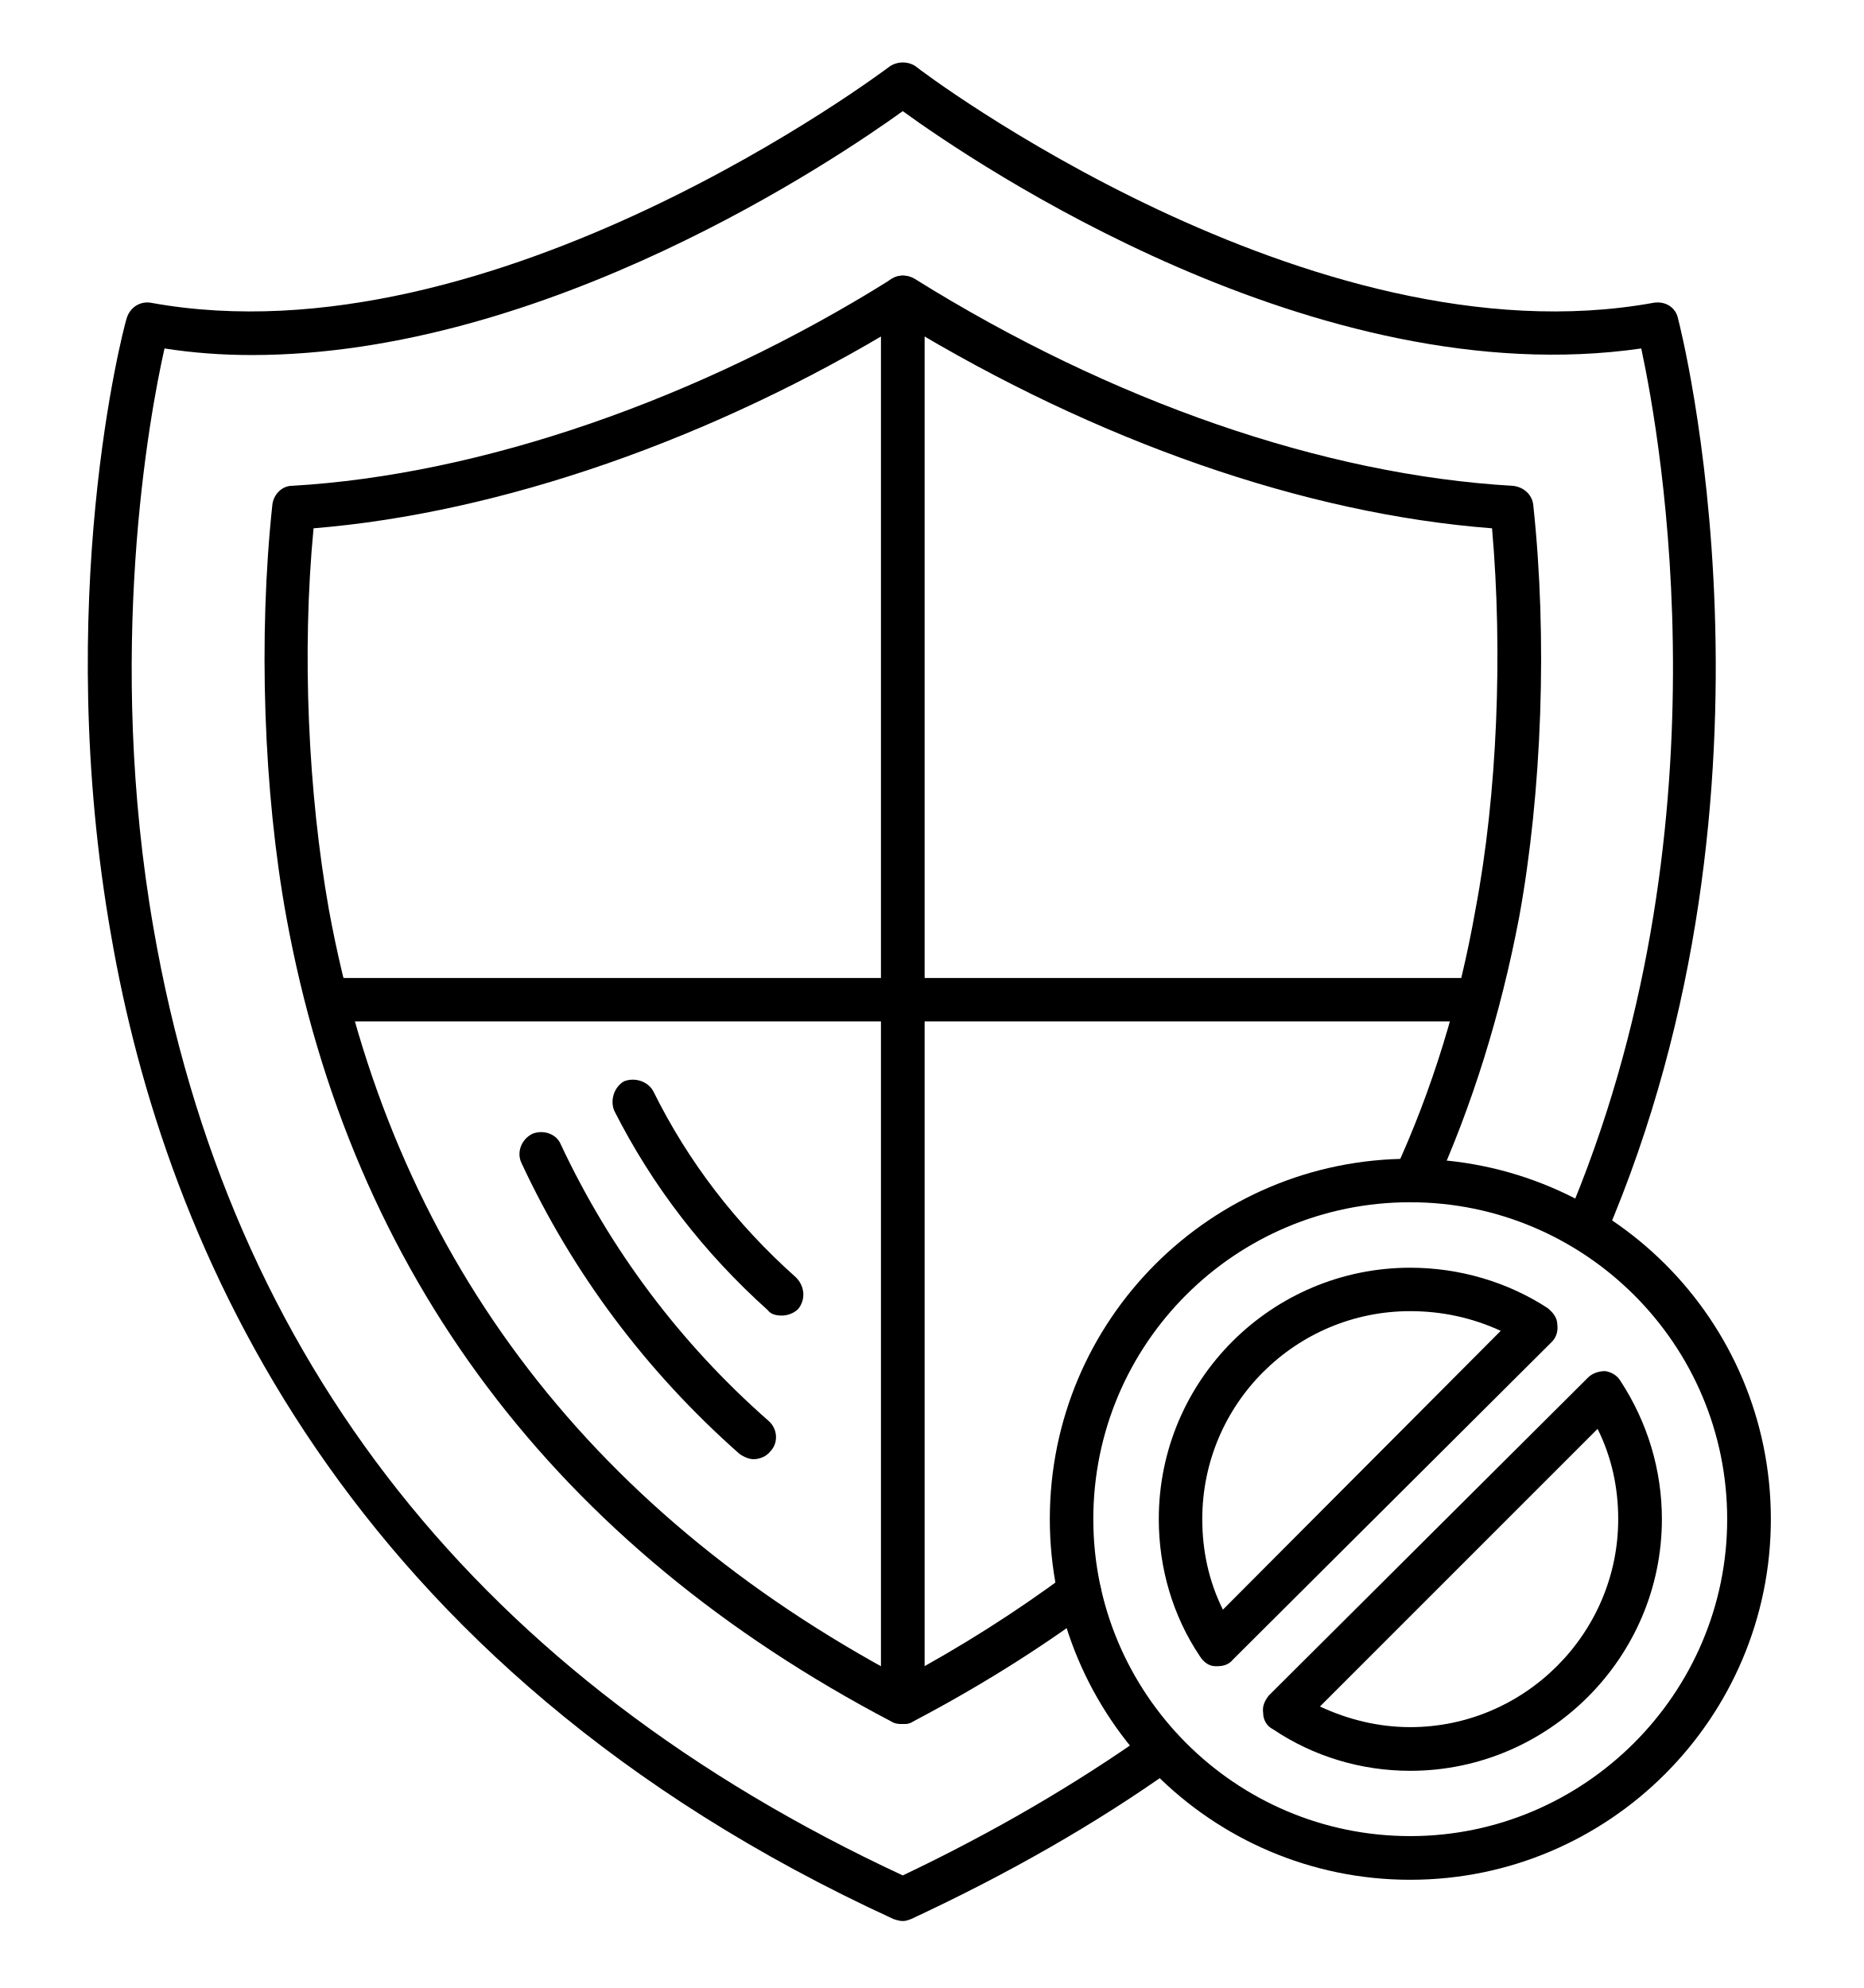
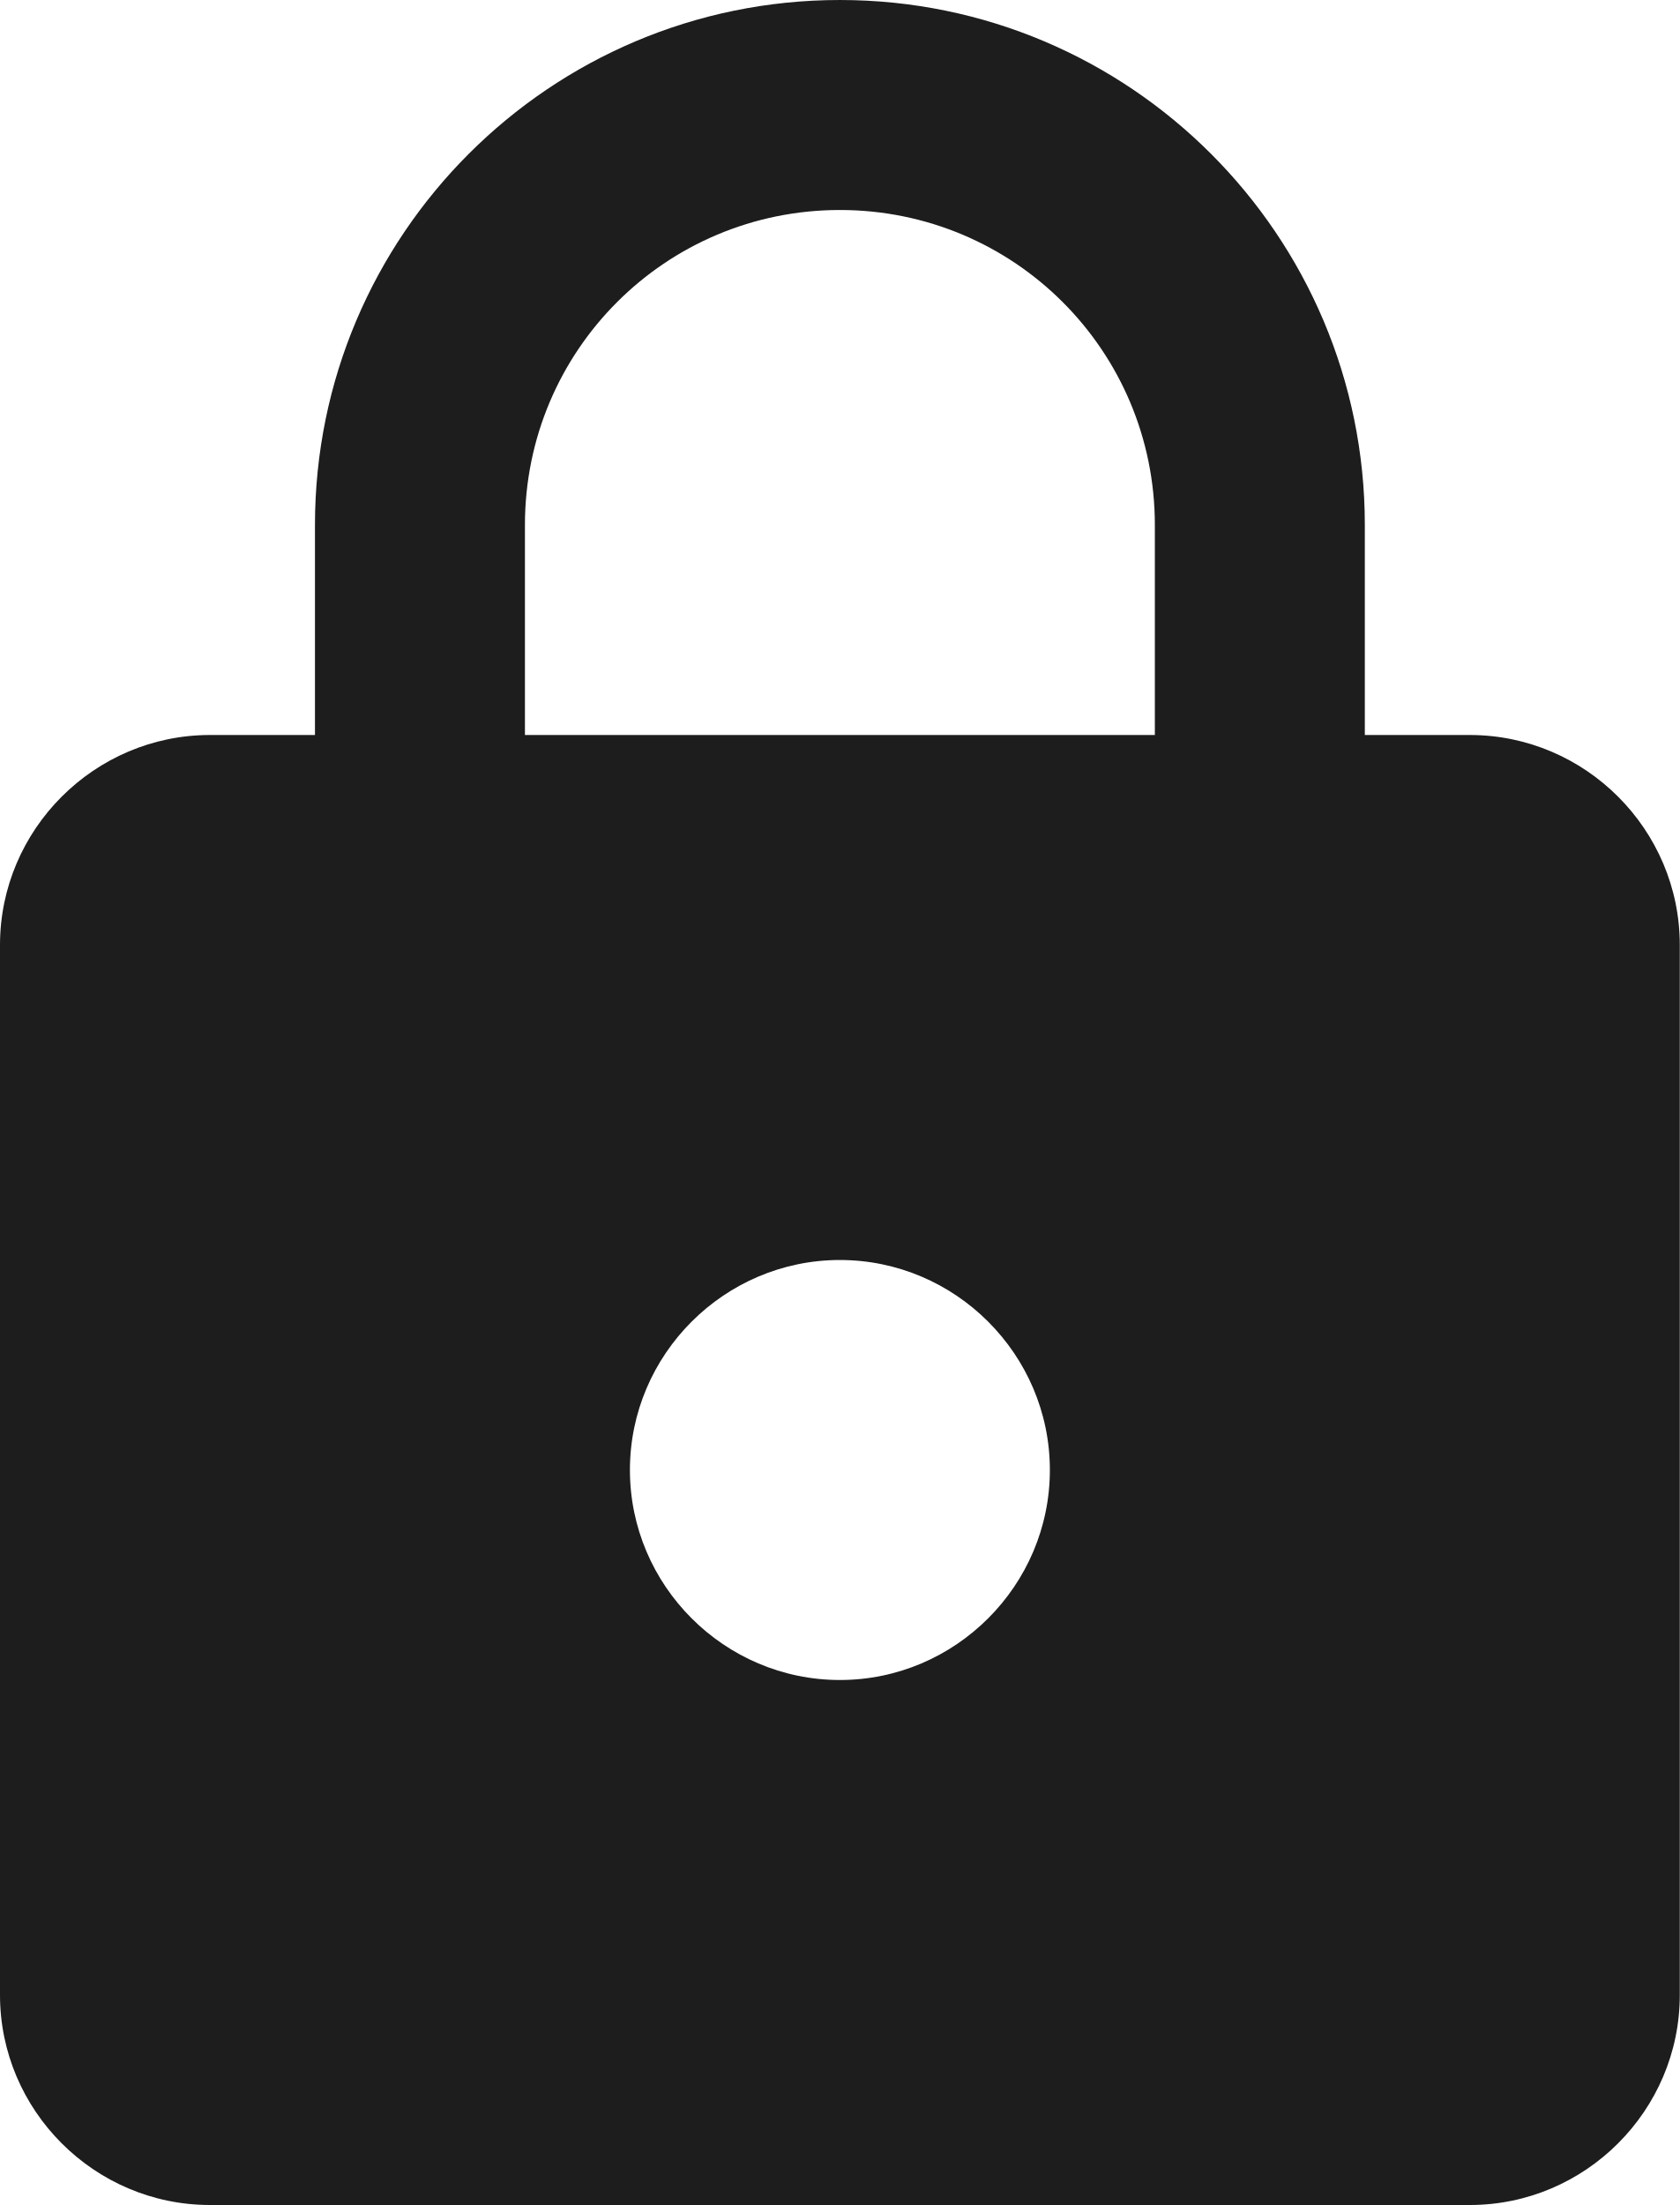
- <svg xmlns="http://www.w3.org/2000/svg" width="30px" height="32px" viewBox="0 0 30 30" version="1.1">
-   <g id="surface1">
-     <path style=" stroke:none;fill-rule:evenodd;fill:rgb(0%,0%,0%);fill-opacity:1;" d="M 14.531 29.922 C 14.48 29.922 14.426 29.906 14.375 29.887 C 5.523 25.82 2.648 19.035 1.789 14.059 C 0.84 8.676 1.98 4.312 2.035 4.137 C 2.086 3.945 2.262 3.84 2.438 3.875 C 7.957 4.875 14.25 0.121 14.32 0.07 C 14.445 -0.016 14.621 -0.016 14.742 0.07 C 14.793 0.121 21.086 4.875 26.609 3.875 C 26.801 3.84 26.977 3.945 27.012 4.137 C 27.031 4.207 28.957 11.641 25.836 18.914 C 25.77 19.105 25.559 19.176 25.383 19.105 C 25.207 19.035 25.117 18.824 25.207 18.652 C 27.871 12.41 26.73 6.066 26.418 4.609 C 21.191 5.363 15.688 1.629 14.531 0.789 C 13.461 1.559 8.801 4.715 4.051 4.715 C 3.574 4.715 3.102 4.68 2.648 4.609 C 2.402 5.695 1.699 9.52 2.473 13.953 C 3.68 20.91 7.746 26.031 14.531 29.188 C 15.969 28.504 17.301 27.73 18.512 26.871 C 18.668 26.766 18.879 26.801 18.984 26.961 C 19.105 27.117 19.07 27.328 18.914 27.449 C 17.633 28.363 16.215 29.168 14.672 29.887 C 14.621 29.906 14.586 29.922 14.531 29.922 Z M 14.531 29.922 " />
-     <path style=" stroke:none;fill-rule:evenodd;fill:rgb(0%,0%,0%);fill-opacity:1;" d="M 14.531 26.75 C 14.48 26.75 14.41 26.75 14.355 26.715 C 8.941 23.875 5.66 19.508 4.609 13.762 C 4.242 11.746 4.156 9.254 4.383 7.133 C 4.398 6.961 4.539 6.82 4.699 6.82 C 7.73 6.645 11.254 5.434 14.355 3.488 C 14.461 3.418 14.602 3.418 14.723 3.488 C 17.898 5.469 21.316 6.645 24.348 6.82 C 24.523 6.836 24.664 6.961 24.68 7.133 C 24.91 9.273 24.82 11.746 24.453 13.762 C 24.156 15.32 23.699 16.793 23.086 18.141 C 23.016 18.316 22.805 18.406 22.629 18.316 C 22.453 18.23 22.367 18.02 22.453 17.844 C 23.051 16.547 23.488 15.129 23.75 13.637 C 24.102 11.781 24.191 9.5 24.016 7.504 C 21 7.273 17.652 6.102 14.531 4.207 C 11.48 6.066 8.062 7.258 5.047 7.504 C 4.855 9.5 4.961 11.762 5.293 13.637 C 6.293 19.105 9.395 23.277 14.531 26.012 C 15.477 25.504 16.355 24.945 17.16 24.348 C 17.32 24.227 17.547 24.262 17.652 24.418 C 17.773 24.574 17.738 24.785 17.582 24.91 C 16.707 25.559 15.723 26.172 14.688 26.715 C 14.637 26.75 14.586 26.75 14.531 26.75 Z M 14.531 26.75 " />
-     <path style=" stroke:none;fill-rule:evenodd;fill:rgb(0%,0%,0%);fill-opacity:1;" d="M 12.586 20.176 C 12.5 20.176 12.41 20.16 12.359 20.09 C 11.324 19.16 10.5 18.09 9.887 16.879 C 9.816 16.707 9.887 16.496 10.043 16.406 C 10.219 16.336 10.43 16.406 10.516 16.566 C 11.078 17.703 11.848 18.703 12.812 19.562 C 12.953 19.703 12.973 19.914 12.848 20.07 C 12.777 20.141 12.672 20.176 12.586 20.176 Z M 12.586 20.176 " />
-     <path style=" stroke:none;fill-rule:evenodd;fill:rgb(0%,0%,0%);fill-opacity:1;" d="M 12.129 22.488 C 12.059 22.488 11.973 22.453 11.902 22.402 C 10.395 21.07 9.219 19.492 8.395 17.723 C 8.309 17.547 8.395 17.336 8.57 17.25 C 8.746 17.18 8.957 17.25 9.027 17.422 C 9.816 19.105 10.938 20.613 12.375 21.875 C 12.516 22 12.535 22.227 12.395 22.367 C 12.34 22.438 12.234 22.488 12.129 22.488 Z M 12.129 22.488 " />
-     <path style=" stroke:none;fill-rule:evenodd;fill:rgb(0%,0%,0%);fill-opacity:1;" d="M 14.531 26.75 C 14.34 26.75 14.18 26.59 14.18 26.398 L 14.18 3.785 C 14.18 3.594 14.34 3.438 14.531 3.438 C 14.723 3.438 14.883 3.594 14.883 3.785 L 14.883 26.398 C 14.883 26.59 14.723 26.75 14.531 26.75 Z M 14.531 26.75 " />
-     <path style=" stroke:none;fill-rule:evenodd;fill:rgb(0%,0%,0%);fill-opacity:1;" d="M 23.785 15.441 L 5.277 15.441 C 5.082 15.441 4.926 15.285 4.926 15.094 C 4.926 14.898 5.082 14.742 5.277 14.742 L 23.785 14.742 C 23.98 14.742 24.137 14.898 24.137 15.094 C 24.137 15.285 23.98 15.441 23.785 15.441 Z M 23.785 15.441 " />
-     <path style=" stroke:none;fill-rule:evenodd;fill:rgb(0%,0%,0%);fill-opacity:1;" d="M 22.699 29.258 C 19.492 29.258 16.898 26.645 16.898 23.453 C 16.898 20.246 19.492 17.652 22.699 17.652 C 25.906 17.652 28.504 20.246 28.504 23.453 C 28.504 26.645 25.906 29.258 22.699 29.258 Z M 22.699 18.352 C 19.879 18.352 17.598 20.633 17.598 23.453 C 17.598 26.258 19.879 28.555 22.699 28.555 C 25.504 28.555 27.801 26.258 27.801 23.453 C 27.801 20.633 25.504 18.352 22.699 18.352 Z M 22.699 18.352 " />
-     <path style=" stroke:none;fill-rule:evenodd;fill:rgb(0%,0%,0%);fill-opacity:1;" d="M 22.699 27.504 C 21.91 27.504 21.141 27.273 20.492 26.836 C 20.387 26.785 20.332 26.68 20.332 26.574 C 20.316 26.469 20.352 26.383 20.422 26.293 L 25.559 21.176 C 25.629 21.105 25.734 21.07 25.836 21.07 C 25.941 21.086 26.031 21.141 26.082 21.227 C 26.52 21.895 26.75 22.664 26.75 23.453 C 26.75 25.68 24.926 27.504 22.699 27.504 Z M 21.246 26.469 C 21.699 26.68 22.191 26.801 22.699 26.801 C 24.539 26.801 26.047 25.293 26.047 23.453 C 26.047 22.945 25.941 22.453 25.715 22 Z M 19.598 25.82 C 19.598 25.82 19.578 25.82 19.562 25.82 C 19.457 25.82 19.371 25.75 19.316 25.664 C 18.879 25.016 18.652 24.242 18.652 23.453 C 18.652 21.211 20.473 19.406 22.699 19.406 C 23.488 19.406 24.262 19.633 24.91 20.055 C 24.996 20.125 25.066 20.211 25.066 20.316 C 25.082 20.422 25.051 20.527 24.98 20.598 L 19.844 25.715 C 19.789 25.785 19.703 25.82 19.598 25.82 Z M 22.699 20.105 C 20.859 20.105 19.352 21.594 19.352 23.453 C 19.352 23.961 19.457 24.453 19.684 24.91 L 24.156 20.422 C 23.699 20.211 23.207 20.105 22.699 20.105 Z M 22.699 20.105 " />
+ <svg xmlns="http://www.w3.org/2000/svg" width="16px" height="21px" viewBox="0 0 16 21" version="1.1">
+   <g id="Icons" stroke="none" stroke-width="1" fill="none" fill-rule="evenodd">
+     <g id="Rounded" transform="translate(-478, -331)">
+       <g id="Action" transform="translate(100, 100)">
+         <g id="-Round-/-Action-/-lock" transform="translate(374, 230)">
+           <g>
+             <g id="Group">
+               <polygon id="Path" points="0 0 24 0 24 24 0 24" />
+               <polygon id="Path" opacity="0.87" points="0 0 24 0 24 24 0 24" />
+             </g>
+             <path d="M18,8 L17,8 L17,6 C17,3.24 14.76,1 12,1 C9.24,1 7,3.24 7,6 L7,8 L6,8 C4.9,8 4,8.9 4,10 L4,20 C4,21.1 4.9,22 6,22 L18,22 C19.1,22 20,21.1 20,20 L20,10 C20,8.9 19.1,8 18,8 Z M12,17 C10.9,17 10,16.1 10,15 C10,13.9 10.9,13 12,13 C13.1,13 14,13.9 14,15 C14,16.1 13.1,17 12,17 Z M9,8 L9,6 C9,4.34 10.34,3 12,3 C13.66,3 15,4.34 15,6 L15,8 L9,8 Z" id="🔹Icon-Color" fill="#1D1D1D" />
+           </g>
+         </g>
+       </g>
+     </g>
  </g>
</svg>
